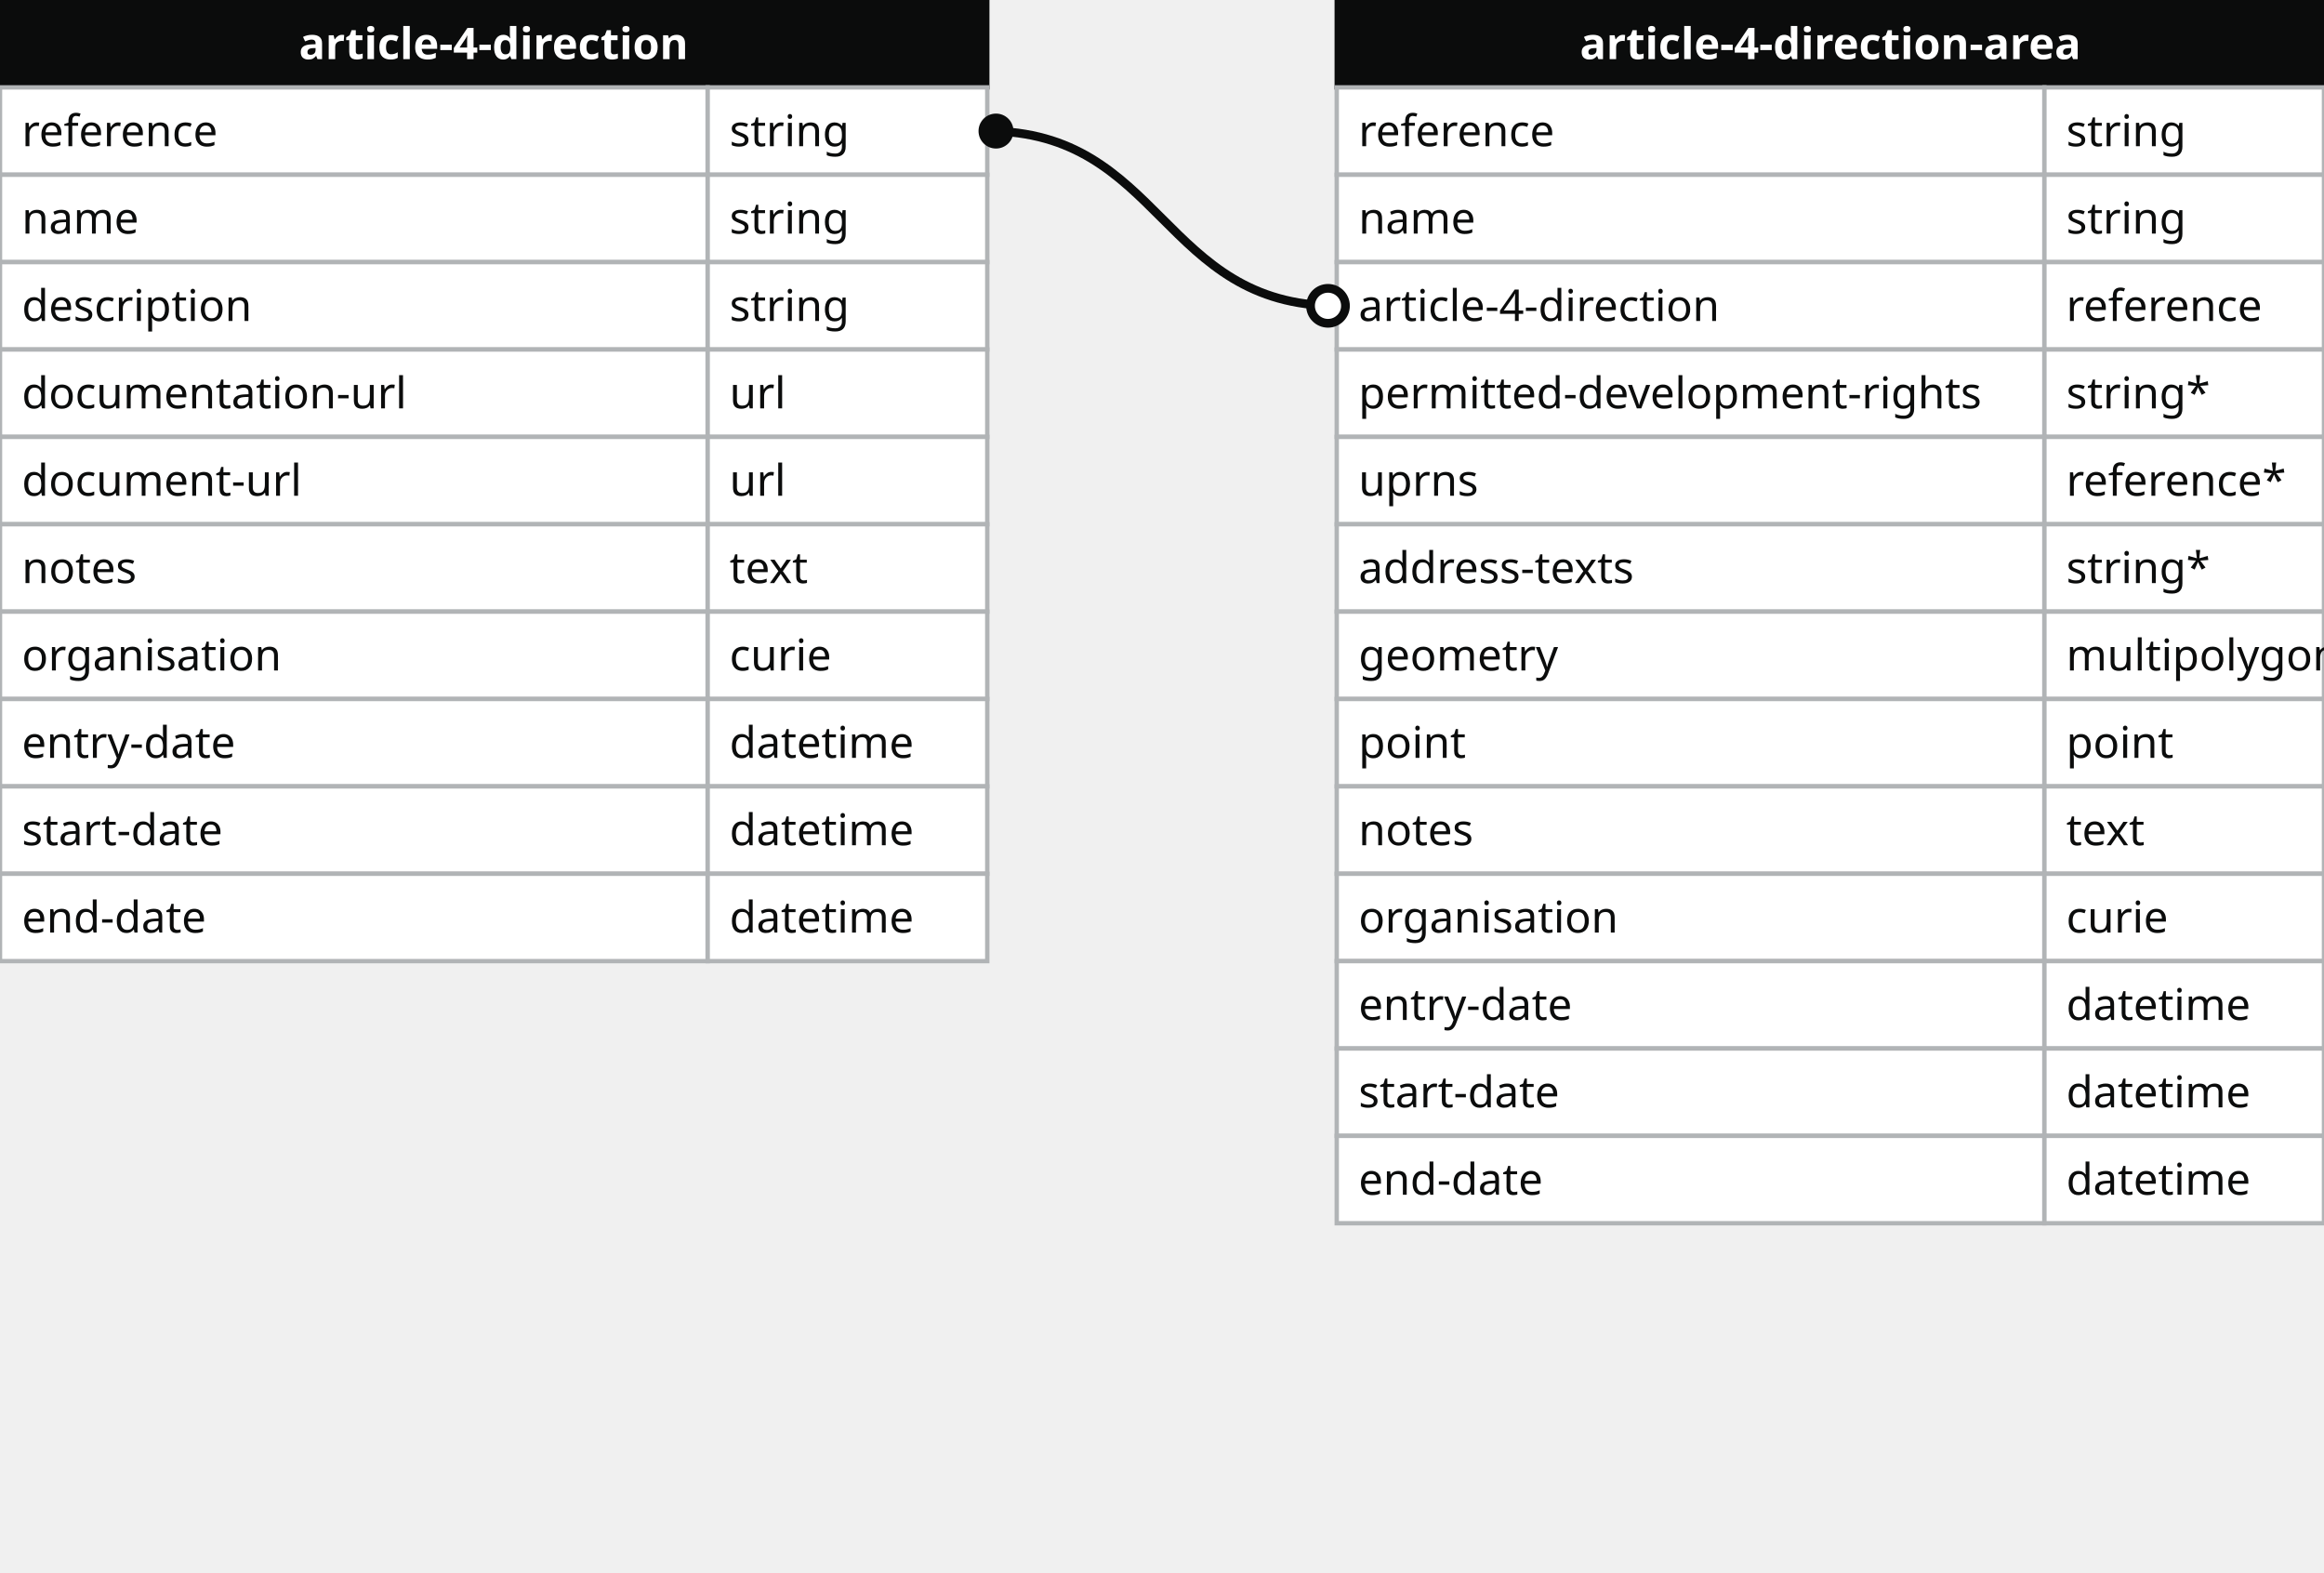
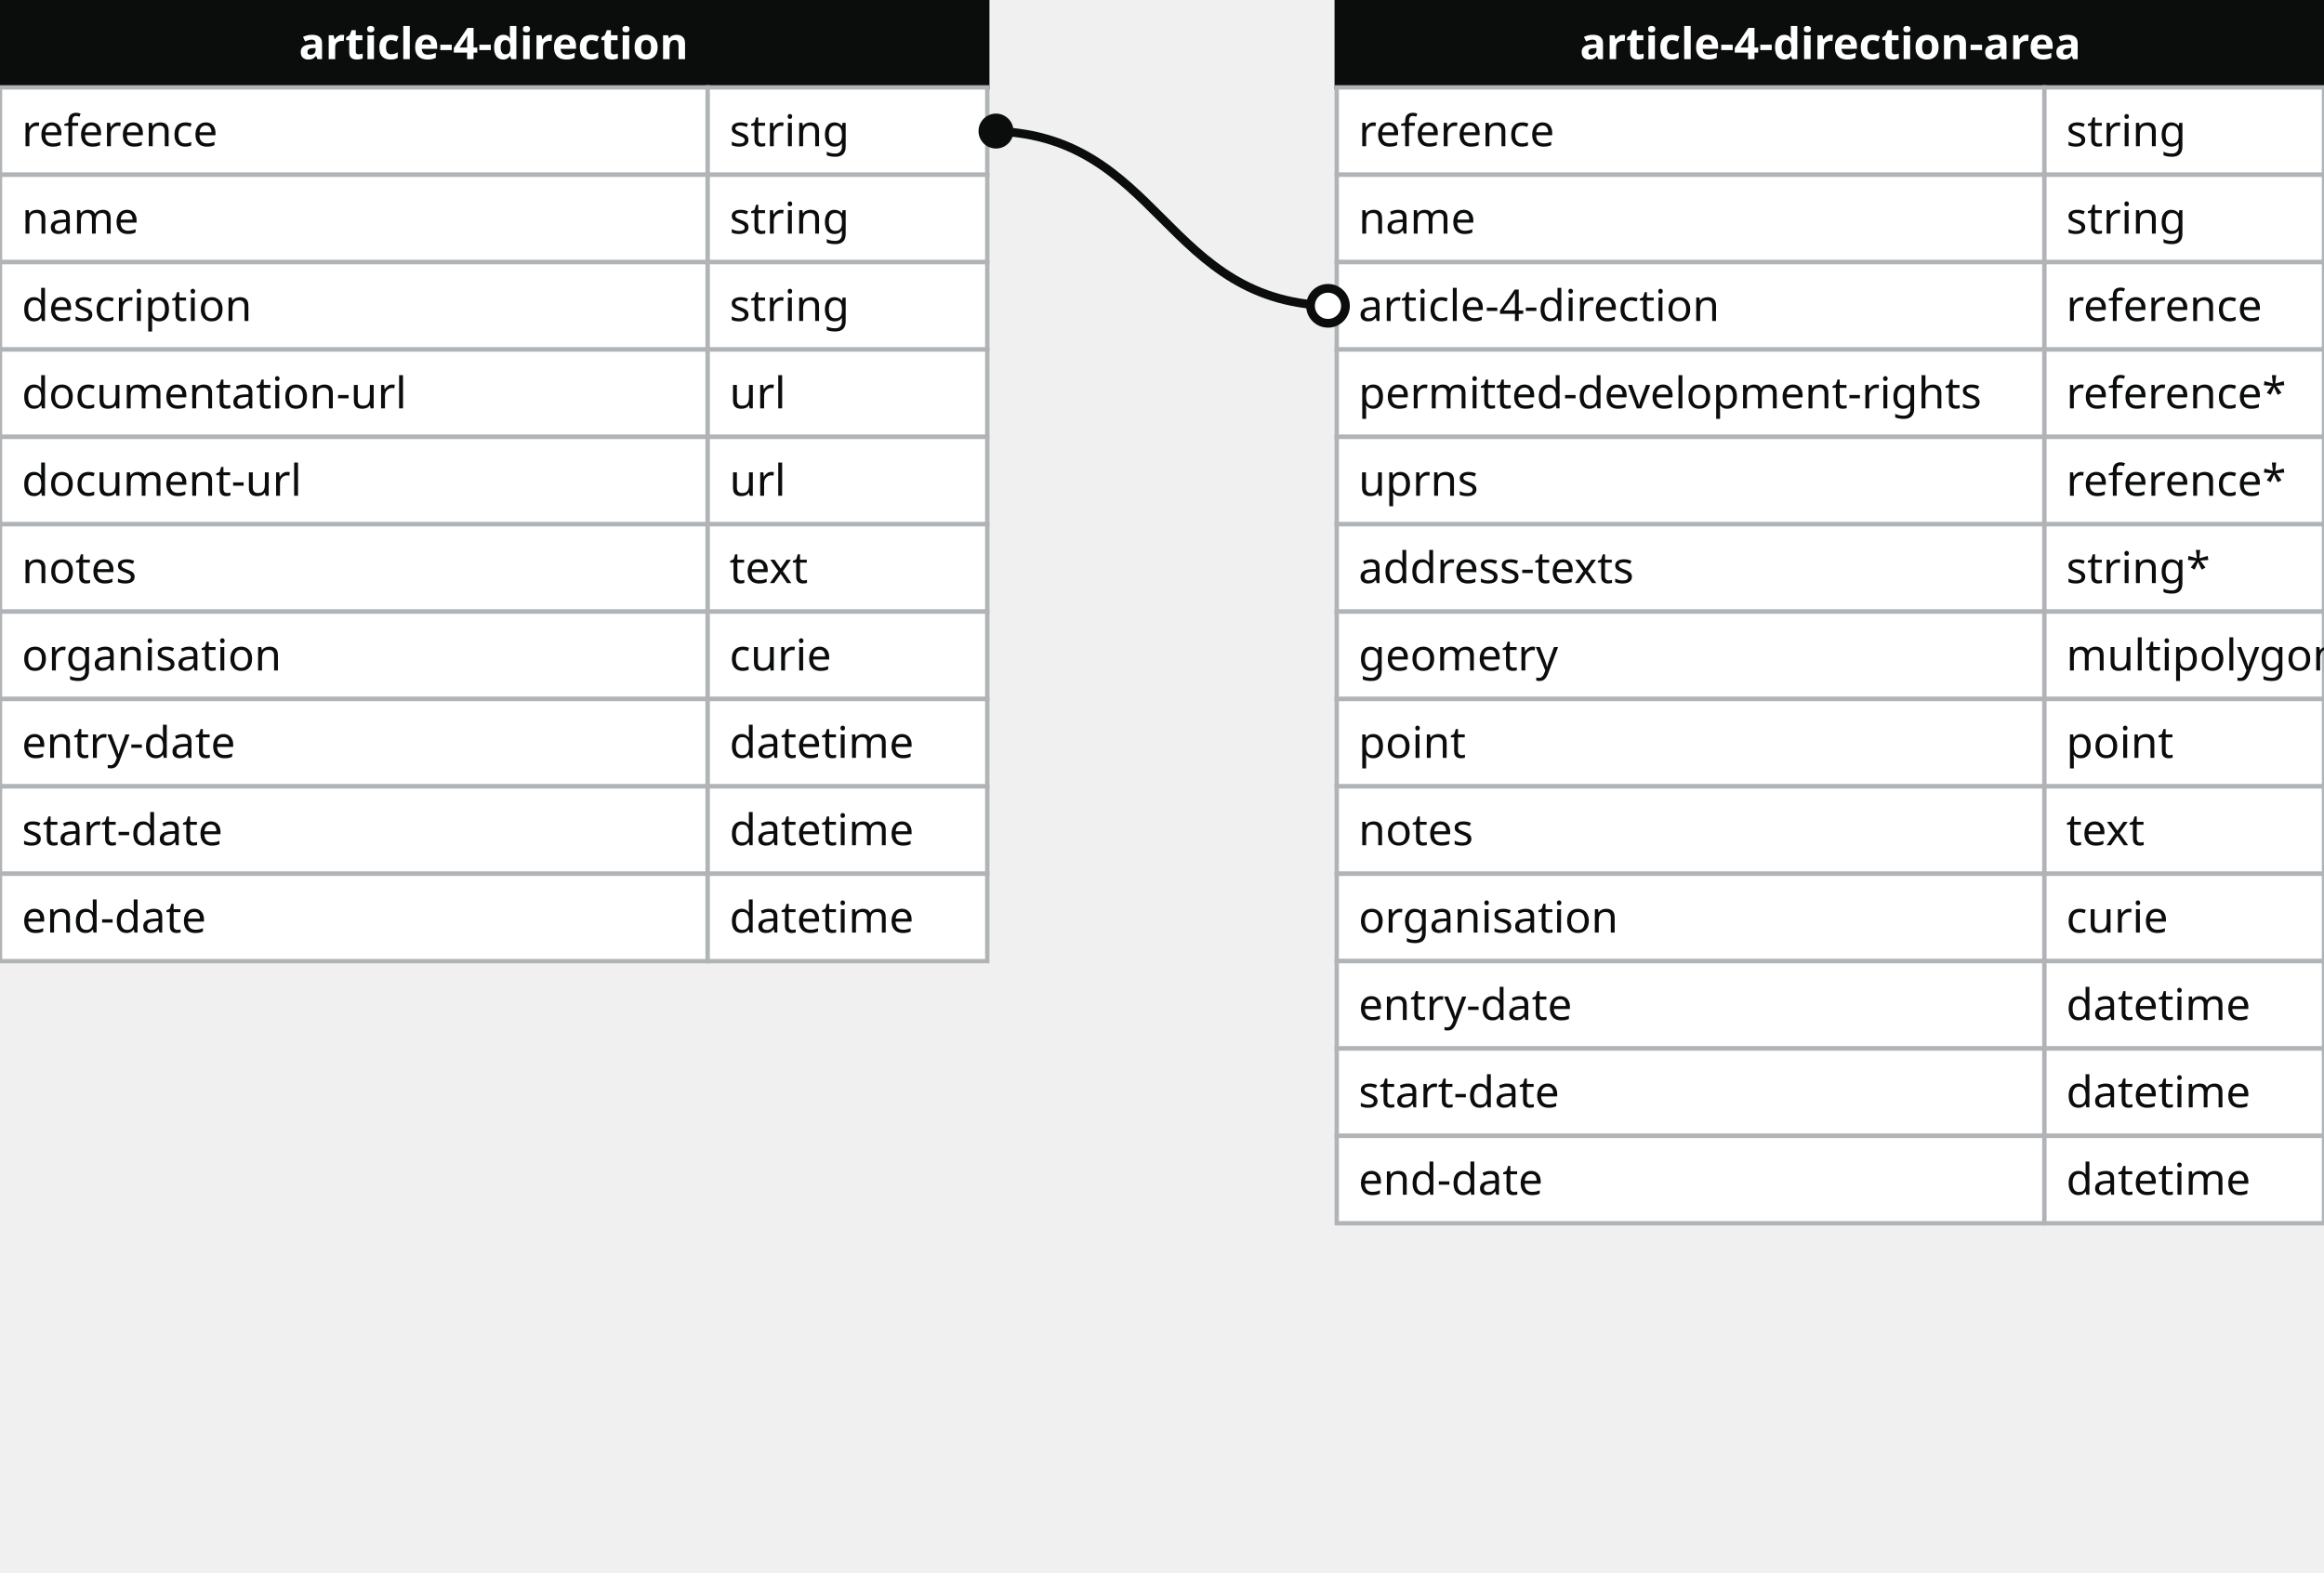
<svg xmlns="http://www.w3.org/2000/svg" width="532" height="360">
  <defs>
    <style>
    text{font-family:sans-serif; font-size:10px; dominant-baseline:middle;}
    text.name{fill:#fff;font-weight:700;text-anchor:middle}
    rect.name{fill:#0b0c0c; stroke:#0b0c0c;}
    rect{fill:#fff;stroke:#b1b4b6;}
    text.field{fill:#0b0c0c;}
    text.datatype{fill:#0b0c0c;}
    .line{stroke:#0b0c0c;}
    </style>
    <marker id="start-dot" markerWidth="6" markerHeight="6" refX="4" refY="3" markerUnits="strokeWidth">
      <circle cx="3" cy="3" r="2" fill="#fff" stroke="#0b0c0c" />
    </marker>
    <marker id="end-dot" markerWidth="6" markerHeight="6" refX="2" refY="3" markerUnits="strokeWidth">
      <circle cx="3" cy="3" r="2" fill="#0b0c0c" />
    </marker>
  </defs>
  <g>
    <rect x="0" y="0" width="226" height="20" class="name" />
    <text x="113" y="10" class="name">article-4-direction</text>
    <rect x="0" y="20" width="162" height="20" class="field" />
    <rect x="162" y="20" width="64" height="20" class="datatype" />
    <text x="5" y="30" class="field">reference</text>
    <text x="167" y="30" class="datatype">string</text>
    <rect x="0" y="40" width="162" height="20" class="field" />
    <rect x="162" y="40" width="64" height="20" class="datatype" />
    <text x="5" y="50" class="field">name</text>
    <text x="167" y="50" class="datatype">string</text>
    <rect x="0" y="60" width="162" height="20" class="field" />
    <rect x="162" y="60" width="64" height="20" class="datatype" />
    <text x="5" y="70" class="field">description</text>
    <text x="167" y="70" class="datatype">string</text>
    <rect x="0" y="80" width="162" height="20" class="field" />
    <rect x="162" y="80" width="64" height="20" class="datatype" />
    <text x="5" y="90" class="field">documentation-url</text>
    <text x="167" y="90" class="datatype">url</text>
    <rect x="0" y="100" width="162" height="20" class="field" />
    <rect x="162" y="100" width="64" height="20" class="datatype" />
    <text x="5" y="110" class="field">document-url</text>
    <text x="167" y="110" class="datatype">url</text>
    <rect x="0" y="120" width="162" height="20" class="field" />
    <rect x="162" y="120" width="64" height="20" class="datatype" />
    <text x="5" y="130" class="field">notes</text>
    <text x="167" y="130" class="datatype">text</text>
    <rect x="0" y="140" width="162" height="20" class="field" />
    <rect x="162" y="140" width="64" height="20" class="datatype" />
    <text x="5" y="150" class="field">organisation</text>
    <text x="167" y="150" class="datatype">curie</text>
    <rect x="0" y="160" width="162" height="20" class="field" />
    <rect x="162" y="160" width="64" height="20" class="datatype" />
    <text x="5" y="170" class="field">entry-date</text>
    <text x="167" y="170" class="datatype">datetime</text>
    <rect x="0" y="180" width="162" height="20" class="field" />
    <rect x="162" y="180" width="64" height="20" class="datatype" />
    <text x="5" y="190" class="field">start-date</text>
    <text x="167" y="190" class="datatype">datetime</text>
    <rect x="0" y="200" width="162" height="20" class="field" />
    <rect x="162" y="200" width="64" height="20" class="datatype" />
    <text x="5" y="210" class="field">end-date</text>
    <text x="167" y="210" class="datatype">datetime</text>
  </g>
  <g>
    <rect x="306" y="0" width="226" height="20" class="name" />
    <text x="419" y="10" class="name">article-4-direction-area</text>
    <rect x="306" y="20" width="162" height="20" class="field" />
    <rect x="468" y="20" width="64" height="20" class="datatype" />
    <text x="311" y="30" class="field">reference</text>
    <text x="473" y="30" class="datatype">string</text>
    <rect x="306" y="40" width="162" height="20" class="field" />
    <rect x="468" y="40" width="64" height="20" class="datatype" />
    <text x="311" y="50" class="field">name</text>
    <text x="473" y="50" class="datatype">string</text>
    <rect x="306" y="60" width="162" height="20" class="field" />
    <rect x="468" y="60" width="64" height="20" class="datatype" />
    <text x="311" y="70" class="field">article-4-direction</text>
    <text x="473" y="70" class="datatype">reference</text>
    <rect x="306" y="80" width="162" height="20" class="field" />
    <rect x="468" y="80" width="64" height="20" class="datatype" />
    <text x="311" y="90" class="field">permitted-development-rights</text>
-     <text x="473" y="90" class="datatype">string*</text>
+     <text x="473" y="90" class="datatype">reference*</text>
    <rect x="306" y="100" width="162" height="20" class="field" />
    <rect x="468" y="100" width="64" height="20" class="datatype" />
    <text x="311" y="110" class="field">uprns</text>
    <text x="473" y="110" class="datatype">reference*</text>
    <rect x="306" y="120" width="162" height="20" class="field" />
    <rect x="468" y="120" width="64" height="20" class="datatype" />
    <text x="311" y="130" class="field">address-texts</text>
    <text x="473" y="130" class="datatype">string*</text>
    <rect x="306" y="140" width="162" height="20" class="field" />
    <rect x="468" y="140" width="64" height="20" class="datatype" />
    <text x="311" y="150" class="field">geometry</text>
    <text x="473" y="150" class="datatype">multipolygon</text>
    <rect x="306" y="160" width="162" height="20" class="field" />
    <rect x="468" y="160" width="64" height="20" class="datatype" />
    <text x="311" y="170" class="field">point</text>
    <text x="473" y="170" class="datatype">point</text>
    <rect x="306" y="180" width="162" height="20" class="field" />
    <rect x="468" y="180" width="64" height="20" class="datatype" />
    <text x="311" y="190" class="field">notes</text>
    <text x="473" y="190" class="datatype">text</text>
    <rect x="306" y="200" width="162" height="20" class="field" />
    <rect x="468" y="200" width="64" height="20" class="datatype" />
    <text x="311" y="210" class="field">organisation</text>
    <text x="473" y="210" class="datatype">curie</text>
    <rect x="306" y="220" width="162" height="20" class="field" />
    <rect x="468" y="220" width="64" height="20" class="datatype" />
    <text x="311" y="230" class="field">entry-date</text>
    <text x="473" y="230" class="datatype">datetime</text>
    <rect x="306" y="240" width="162" height="20" class="field" />
    <rect x="468" y="240" width="64" height="20" class="datatype" />
    <text x="311" y="250" class="field">start-date</text>
    <text x="473" y="250" class="datatype">datetime</text>
    <rect x="306" y="260" width="162" height="20" class="field" />
    <rect x="468" y="260" width="64" height="20" class="datatype" />
    <text x="311" y="270" class="field">end-date</text>
    <text x="473" y="270" class="datatype">datetime</text>
  </g>
  <path class="line" fill="none" stroke-width="2" marker-start="url(#start-dot)" marker-end="url(#end-dot)" d="M 306 70 C 266.0 70 266.0 30 226 30" />
</svg>
